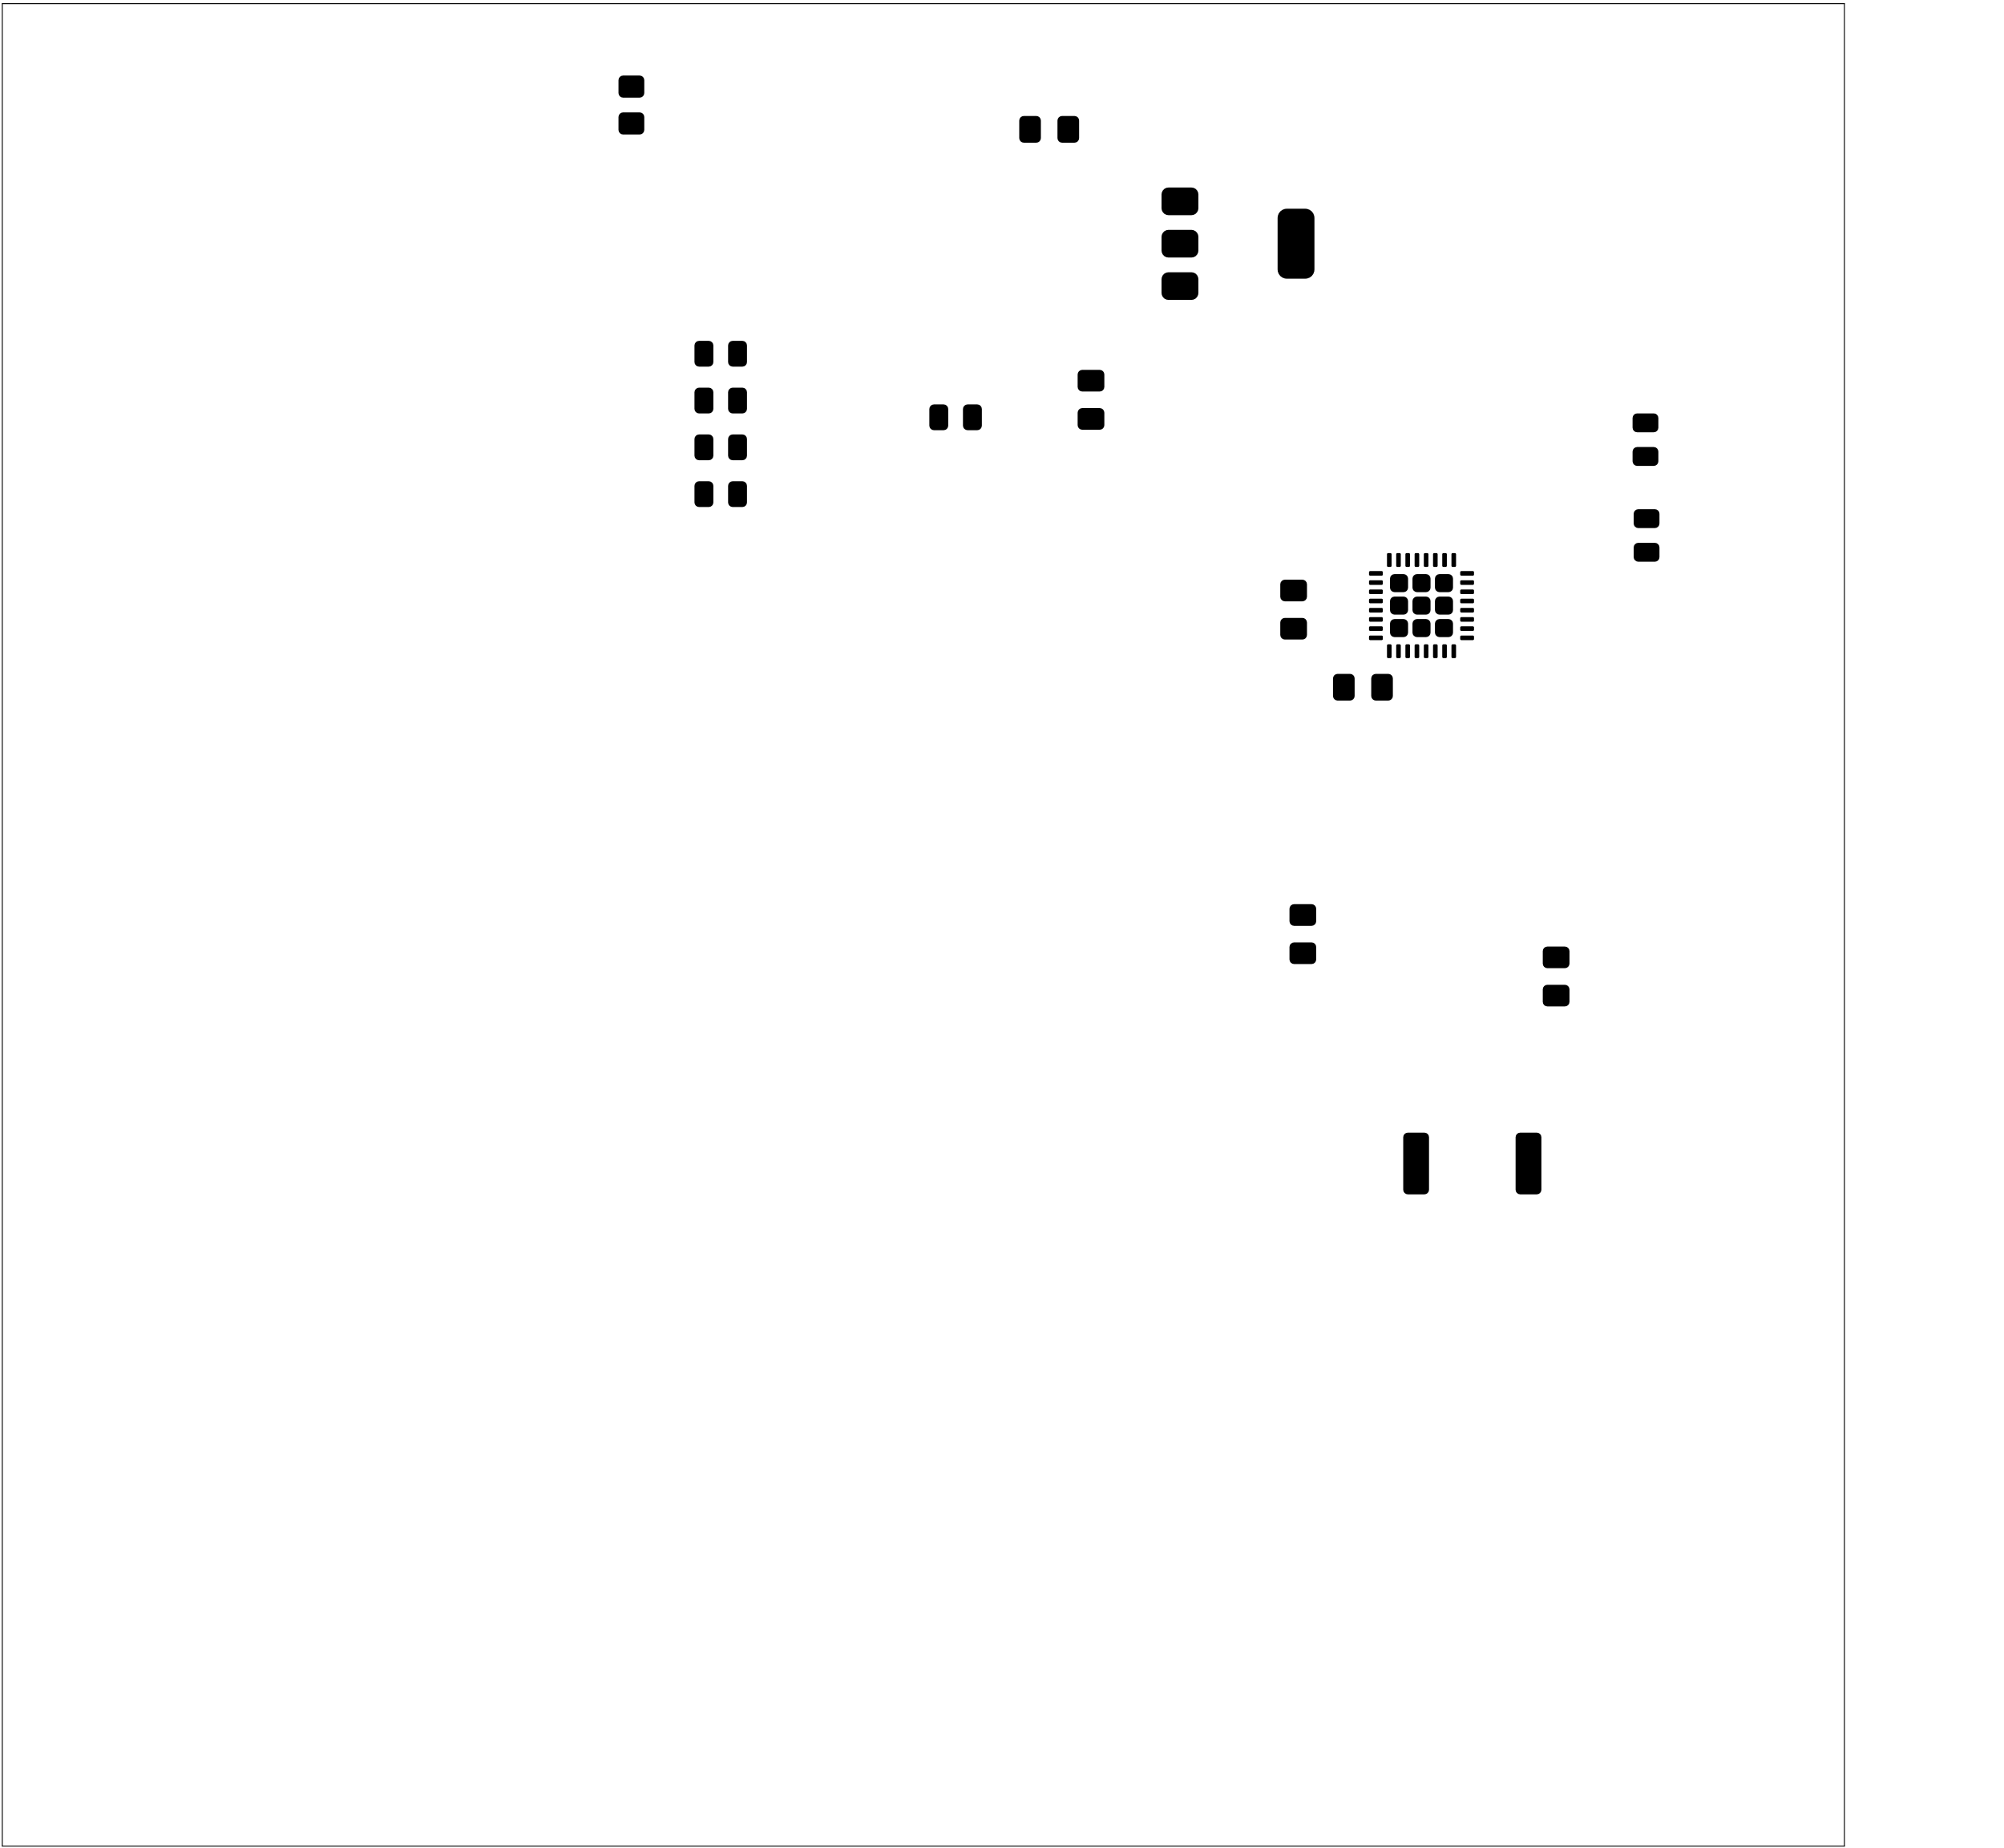
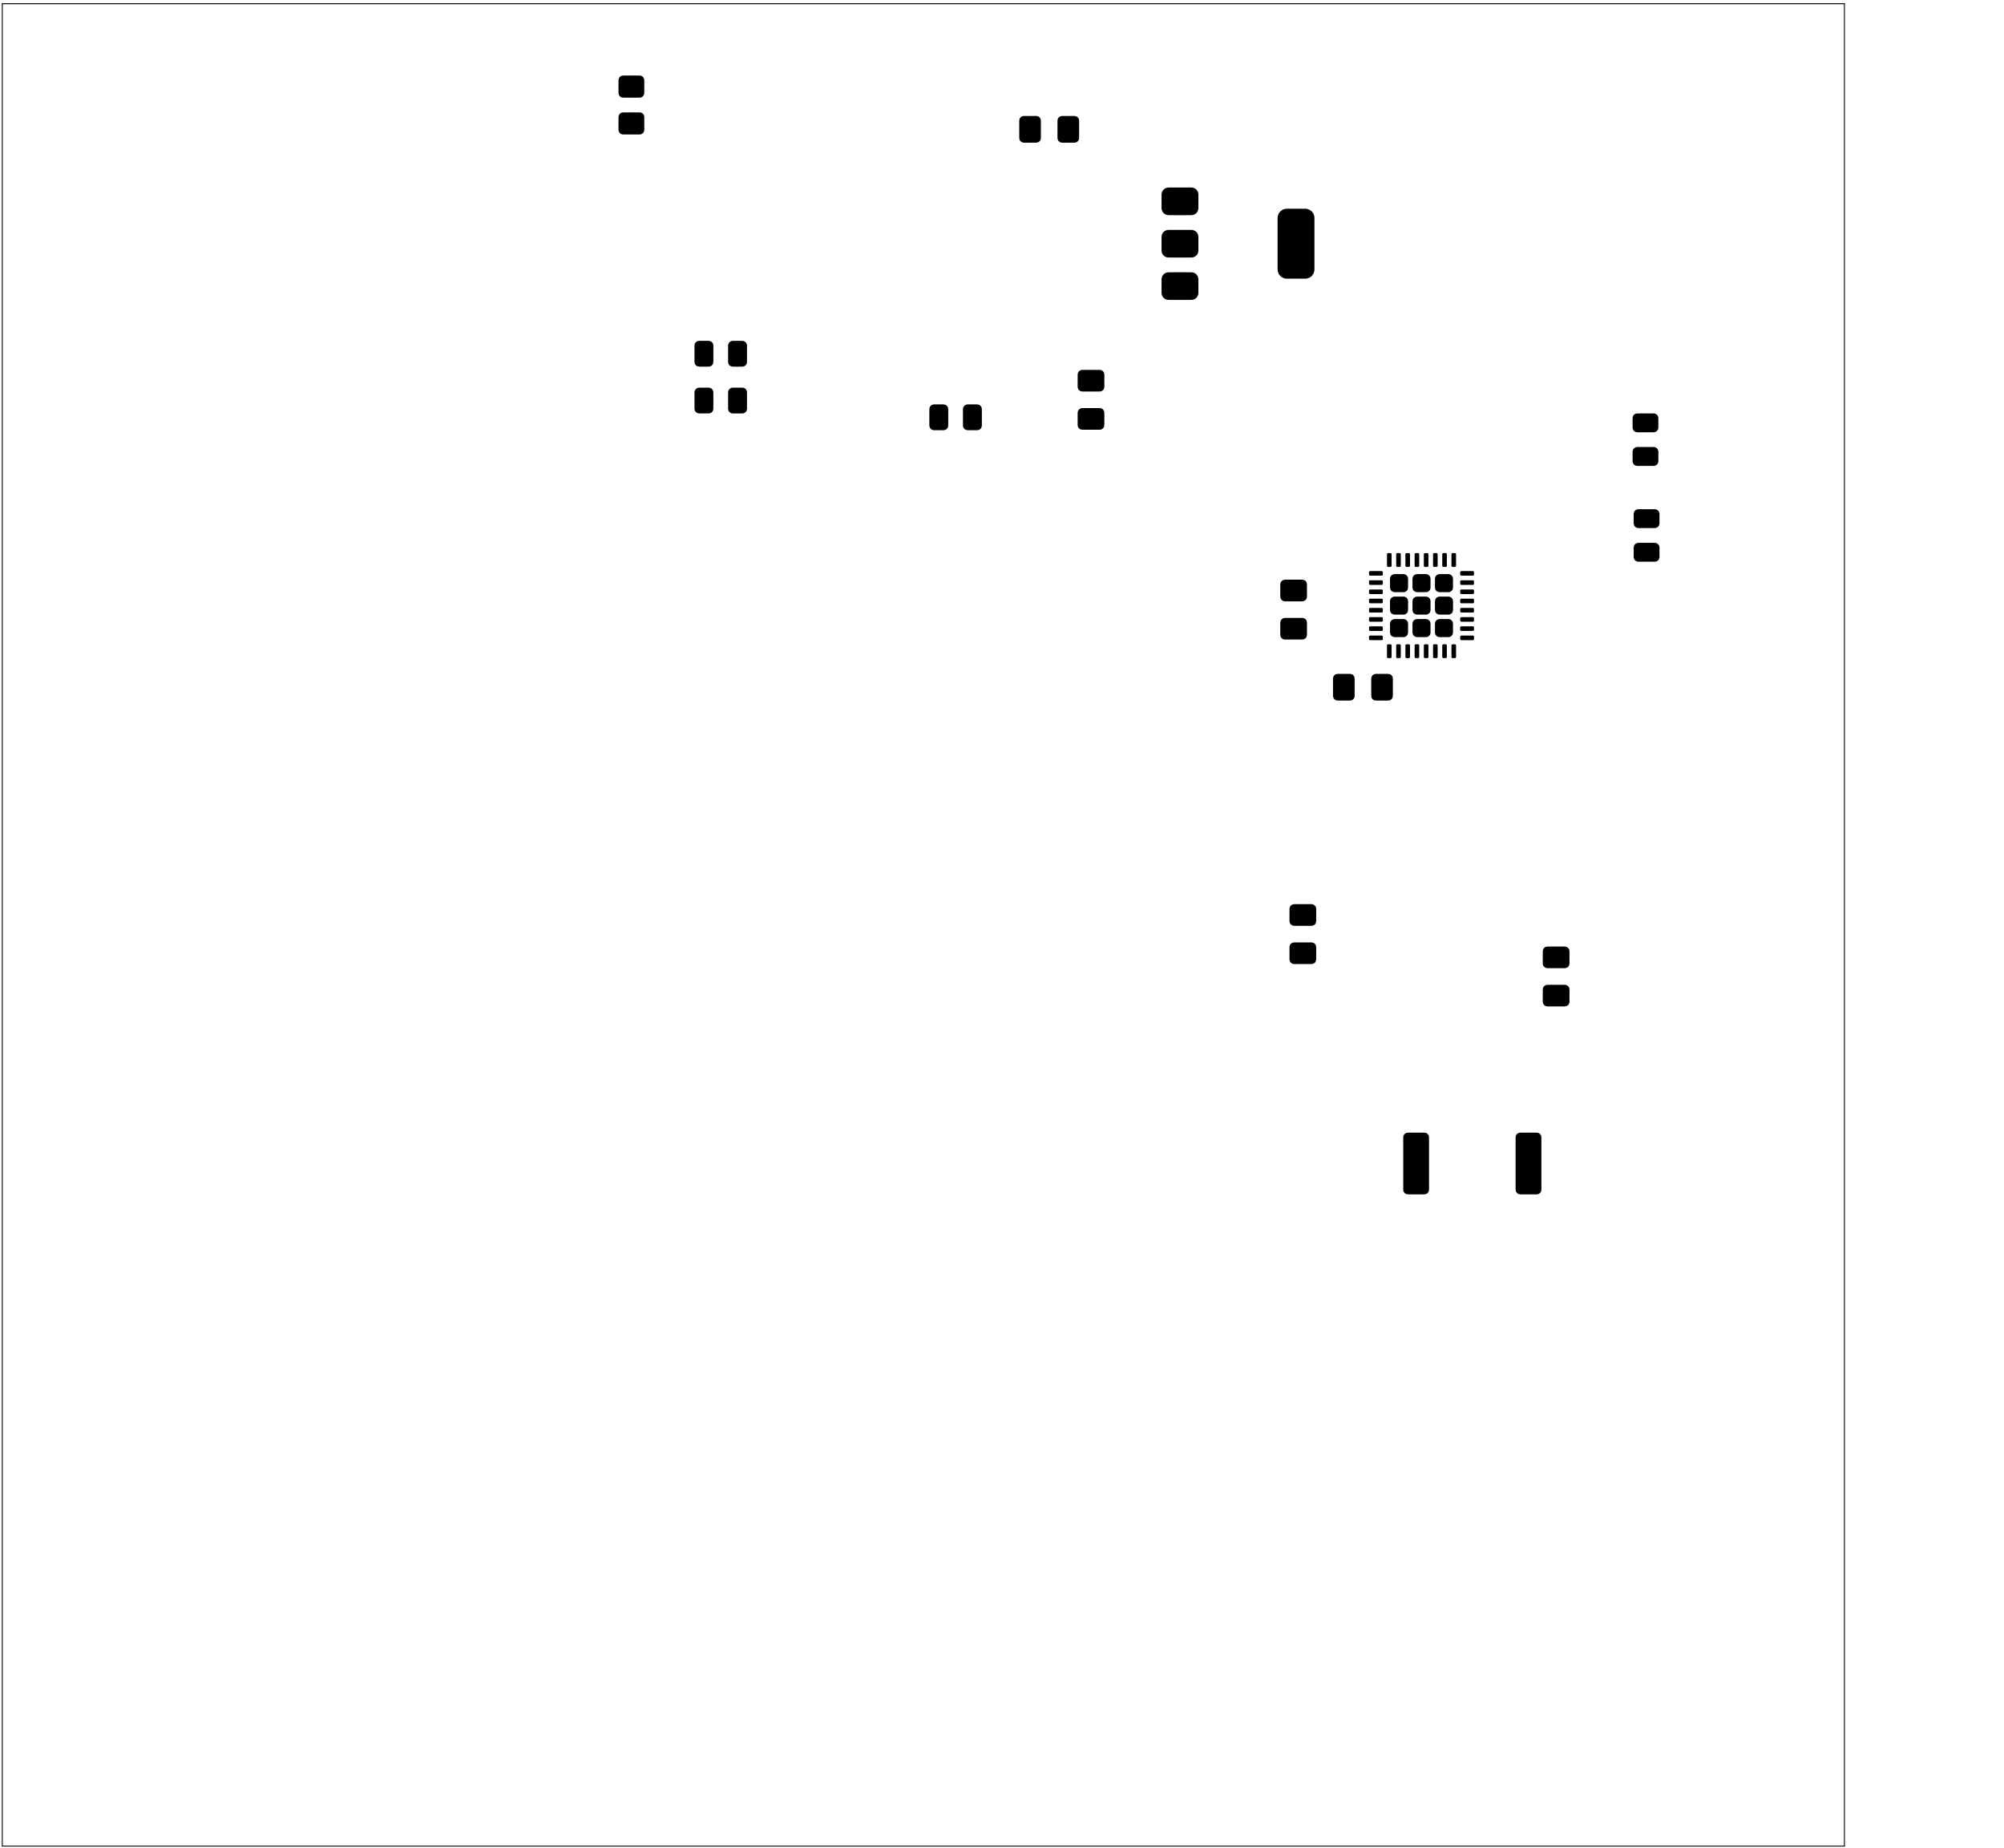
<svg xmlns="http://www.w3.org/2000/svg" version="1.1" width="108.788mm" height="100.279mm" viewBox="0 0 108.788 100.279">
  <g style="fill:#000000; fill-opacity:1;stroke:#000000; stroke-opacity:1; stroke-linecap:round; stroke-linejoin:round;" transform="translate(0 0) scale(1 1)">
    <path style="fill:#000000; fill-opacity:1; stroke:none;fill-rule:evenodd;" d="M 58.58,7.495 58.561,7.591 58.507,7.672 58.426,7.726 58.33,7.745 57.655,7.745 57.559,7.726 57.478,7.672 57.424,7.591 57.405,7.495 57.405,6.545 57.424,6.449 57.478,6.368 57.559,6.314 57.655,6.295 58.33,6.295 58.426,6.314 58.507,6.368 58.561,6.449 58.58,6.545 Z" />
    <path style="fill:#000000; fill-opacity:1; stroke:none;fill-rule:evenodd;" d="M 56.505,7.495 56.486,7.591 56.432,7.672 56.351,7.726 56.255,7.745 55.58,7.745 55.484,7.726 55.403,7.672 55.349,7.591 55.33,7.495 55.33,6.545 55.349,6.449 55.403,6.368 55.484,6.314 55.58,6.295 56.255,6.295 56.351,6.314 56.432,6.368 56.486,6.449 56.505,6.545 Z" />
    <path style="fill:#000000; fill-opacity:1; stroke:none;fill-rule:evenodd;" d="M 88.875,25.288 88.779,25.268 88.698,25.214 88.644,25.133 88.625,25.038 88.625,24.512 88.644,24.417 88.698,24.336 88.779,24.282 88.875,24.262 89.775,24.262 89.871,24.282 89.952,24.336 90.006,24.417 90.025,24.512 90.025,25.038 90.006,25.133 89.952,25.214 89.871,25.268 89.775,25.288 Z" />
    <path style="fill:#000000; fill-opacity:1; stroke:none;fill-rule:evenodd;" d="M 88.875,23.462 88.779,23.444 88.698,23.389 88.644,23.308 88.625,23.212 88.625,22.688 88.644,22.592 88.698,22.511 88.779,22.456 88.875,22.438 89.775,22.438 89.871,22.456 89.952,22.511 90.006,22.592 90.025,22.688 90.025,23.212 90.006,23.308 89.952,23.389 89.871,23.444 89.775,23.462 Z" />
    <path style="fill:#000000; fill-opacity:1; stroke:none;fill-rule:evenodd;" d="M 50.45,22.2 50.469,22.104 50.523,22.023 50.604,21.969 50.7,21.95 51.225,21.95 51.321,21.969 51.402,22.023 51.456,22.104 51.475,22.2 51.475,23.1 51.456,23.196 51.402,23.277 51.321,23.331 51.225,23.35 50.7,23.35 50.604,23.331 50.523,23.277 50.469,23.196 50.45,23.1 Z" />
    <path style="fill:#000000; fill-opacity:1; stroke:none;fill-rule:evenodd;" d="M 52.275,22.2 52.294,22.104 52.348,22.023 52.429,21.969 52.525,21.95 53.05,21.95 53.146,21.969 53.227,22.023 53.281,22.104 53.3,22.2 53.3,23.1 53.281,23.196 53.227,23.277 53.146,23.331 53.05,23.35 52.525,23.35 52.429,23.331 52.348,23.277 52.294,23.196 52.275,23.1 Z" />
    <path style="fill:#000000; fill-opacity:1; stroke:none;fill-rule:evenodd;" d="M 34.725,4.1 34.821,4.119 34.902,4.173 34.956,4.254 34.975,4.35 34.975,5.05 34.956,5.146 34.902,5.227 34.821,5.281 34.725,5.3 33.825,5.3 33.729,5.281 33.648,5.227 33.594,5.146 33.575,5.05 33.575,4.35 33.594,4.254 33.648,4.173 33.729,4.119 33.825,4.1 Z" />
    <path style="fill:#000000; fill-opacity:1; stroke:none;fill-rule:evenodd;" d="M 34.725,6.1 34.821,6.119 34.902,6.173 34.956,6.254 34.975,6.35 34.975,7.05 34.956,7.146 34.902,7.227 34.821,7.281 34.725,7.3 33.825,7.3 33.729,7.281 33.648,7.227 33.594,7.146 33.575,7.05 33.575,6.35 33.594,6.254 33.648,6.173 33.729,6.119 33.825,6.1 Z" />
    <path style="fill:#000000; fill-opacity:1; stroke:none;fill-rule:evenodd;" d="M 69.75,34.712 69.654,34.694 69.573,34.639 69.519,34.558 69.5,34.462 69.5,33.788 69.519,33.692 69.573,33.611 69.654,33.556 69.75,33.538 70.7,33.538 70.796,33.556 70.877,33.611 70.931,33.692 70.95,33.788 70.95,34.462 70.931,34.558 70.877,34.639 70.796,34.694 70.7,34.712 Z" />
    <path style="fill:#000000; fill-opacity:1; stroke:none;fill-rule:evenodd;" d="M 69.75,32.638 69.654,32.618 69.573,32.564 69.519,32.483 69.5,32.388 69.5,31.712 69.519,31.617 69.573,31.536 69.654,31.482 69.75,31.462 70.7,31.462 70.796,31.482 70.877,31.536 70.931,31.617 70.95,31.712 70.95,32.388 70.931,32.483 70.877,32.564 70.796,32.618 70.7,32.638 Z" />
-     <path style="fill:#000000; fill-opacity:1; stroke:none;fill-rule:evenodd;" d="M 37.7,21.29 37.719,21.194 37.773,21.113 37.854,21.059 37.95,21.04 38.475,21.04 38.571,21.059 38.652,21.113 38.706,21.194 38.725,21.29 38.725,22.19 38.706,22.286 38.652,22.367 38.571,22.421 38.475,22.44 37.95,22.44 37.854,22.421 37.773,22.367 37.719,22.286 37.7,22.19 Z" />
-     <path style="fill:#000000; fill-opacity:1; stroke:none;fill-rule:evenodd;" d="M 39.525,21.29 39.544,21.194 39.598,21.113 39.679,21.059 39.775,21.04 40.3,21.04 40.396,21.059 40.477,21.113 40.531,21.194 40.55,21.29 40.55,22.19 40.531,22.286 40.477,22.367 40.396,22.421 40.3,22.44 39.775,22.44 39.679,22.421 39.598,22.367 39.544,22.286 39.525,22.19 Z" />
-     <path style="fill:#000000; fill-opacity:1; stroke:none;fill-rule:evenodd;" d="M 37.7,18.75 37.719,18.654 37.773,18.573 37.854,18.519 37.95,18.5 38.475,18.5 38.571,18.519 38.652,18.573 38.706,18.654 38.725,18.75 38.725,19.65 38.706,19.746 38.652,19.827 38.571,19.881 38.475,19.9 37.95,19.9 37.854,19.881 37.773,19.827 37.719,19.746 37.7,19.65 Z" />
-     <path style="fill:#000000; fill-opacity:1; stroke:none;fill-rule:evenodd;" d="M 39.525,18.75 39.544,18.654 39.598,18.573 39.679,18.519 39.775,18.5 40.3,18.5 40.396,18.519 40.477,18.573 40.531,18.654 40.55,18.75 40.55,19.65 40.531,19.746 40.477,19.827 40.396,19.881 40.3,19.9 39.775,19.9 39.679,19.881 39.598,19.827 39.544,19.746 39.525,19.65 Z" />
+     <path style="fill:#000000; fill-opacity:1; stroke:none;fill-rule:evenodd;" d="M 40.55,22.19 40.531,22.286 40.477,22.367 40.396,22.421 40.3,22.44 39.775,22.44 39.679,22.421 39.598,22.367 39.544,22.286 39.525,22.19 39.525,21.29 39.544,21.194 39.598,21.113 39.679,21.059 39.775,21.04 40.3,21.04 40.396,21.059 40.477,21.113 40.531,21.194 40.55,21.29 Z" />
+     <path style="fill:#000000; fill-opacity:1; stroke:none;fill-rule:evenodd;" d="M 38.725,22.19 38.706,22.286 38.652,22.367 38.571,22.421 38.475,22.44 37.95,22.44 37.854,22.421 37.773,22.367 37.719,22.286 37.7,22.19 37.7,21.29 37.719,21.194 37.773,21.113 37.854,21.059 37.95,21.04 38.475,21.04 38.571,21.059 38.652,21.113 38.706,21.194 38.725,21.29 Z" />
+     <path style="fill:#000000; fill-opacity:1; stroke:none;fill-rule:evenodd;" d="M 40.55,19.65 40.531,19.746 40.477,19.827 40.396,19.881 40.3,19.9 39.775,19.9 39.679,19.881 39.598,19.827 39.544,19.746 39.525,19.65 39.525,18.75 39.544,18.654 39.598,18.573 39.679,18.519 39.775,18.5 40.3,18.5 40.396,18.519 40.477,18.573 40.531,18.654 40.55,18.75 Z" />
+     <path style="fill:#000000; fill-opacity:1; stroke:none;fill-rule:evenodd;" d="M 38.725,19.65 38.706,19.746 38.652,19.827 38.571,19.881 38.475,19.9 37.95,19.9 37.854,19.881 37.773,19.827 37.719,19.746 37.7,19.65 37.7,18.75 37.719,18.654 37.773,18.573 37.854,18.519 37.95,18.5 38.475,18.5 38.571,18.519 38.652,18.573 38.706,18.654 38.725,18.75 Z" />
    <path style="fill:#000000; fill-opacity:1; stroke:none;fill-rule:evenodd;" d="M 84,54.625 83.904,54.606 83.823,54.552 83.769,54.471 83.75,54.375 83.75,53.7 83.769,53.604 83.823,53.523 83.904,53.469 84,53.45 84.95,53.45 85.046,53.469 85.127,53.523 85.181,53.604 85.2,53.7 85.2,54.375 85.181,54.471 85.127,54.552 85.046,54.606 84.95,54.625 Z" />
    <path style="fill:#000000; fill-opacity:1; stroke:none;fill-rule:evenodd;" d="M 84,52.55 83.904,52.531 83.823,52.477 83.769,52.396 83.75,52.3 83.75,51.625 83.769,51.529 83.823,51.448 83.904,51.394 84,51.375 84.95,51.375 85.046,51.394 85.127,51.448 85.181,51.529 85.2,51.625 85.2,52.3 85.181,52.396 85.127,52.477 85.046,52.531 84.95,52.55 Z" />
    <path style="fill:#000000; fill-opacity:1; stroke:none;fill-rule:evenodd;" d="M 70.25,52.325 70.154,52.306 70.073,52.252 70.019,52.171 70,52.075 70,51.4 70.019,51.304 70.073,51.223 70.154,51.169 70.25,51.15 71.2,51.15 71.296,51.169 71.377,51.223 71.431,51.304 71.45,51.4 71.45,52.075 71.431,52.171 71.377,52.252 71.296,52.306 71.2,52.325 Z" />
    <path style="fill:#000000; fill-opacity:1; stroke:none;fill-rule:evenodd;" d="M 70.25,50.25 70.154,50.231 70.073,50.177 70.019,50.096 70,50 70,49.325 70.019,49.229 70.073,49.148 70.154,49.094 70.25,49.075 71.2,49.075 71.296,49.094 71.377,49.148 71.431,49.229 71.45,49.325 71.45,50 71.431,50.096 71.377,50.177 71.296,50.231 71.2,50.25 Z" />
    <path style="fill:#000000; fill-opacity:1; stroke:none;fill-rule:evenodd;" d="M 75.457,31.405 75.476,31.311 75.529,31.232 75.609,31.179 75.703,31.16 76.192,31.16 76.286,31.179 76.366,31.232 76.419,31.311 76.438,31.405 76.438,31.895 76.419,31.989 76.366,32.068 76.286,32.121 76.192,32.14 75.703,32.14 75.609,32.121 75.529,32.068 75.476,31.989 75.457,31.895 Z" />
    <path style="fill:#000000; fill-opacity:1; stroke:none;fill-rule:evenodd;" d="M 75.457,32.625 75.476,32.531 75.529,32.452 75.609,32.399 75.703,32.38 76.192,32.38 76.286,32.399 76.366,32.452 76.419,32.531 76.438,32.625 76.438,33.115 76.419,33.209 76.366,33.288 76.286,33.341 76.192,33.36 75.703,33.36 75.609,33.341 75.529,33.288 75.476,33.209 75.457,33.115 Z" />
    <path style="fill:#000000; fill-opacity:1; stroke:none;fill-rule:evenodd;" d="M 75.457,33.845 75.476,33.751 75.529,33.672 75.609,33.619 75.703,33.6 76.192,33.6 76.286,33.619 76.366,33.672 76.419,33.751 76.438,33.845 76.438,34.335 76.419,34.429 76.366,34.508 76.286,34.561 76.192,34.58 75.703,34.58 75.609,34.561 75.529,34.508 75.476,34.429 75.457,34.335 Z" />
    <path style="fill:#000000; fill-opacity:1; stroke:none;fill-rule:evenodd;" d="M 76.677,31.405 76.696,31.311 76.749,31.232 76.829,31.179 76.922,31.16 77.412,31.16 77.506,31.179 77.586,31.232 77.639,31.311 77.657,31.405 77.657,31.895 77.639,31.989 77.586,32.068 77.506,32.121 77.412,32.14 76.922,32.14 76.829,32.121 76.749,32.068 76.696,31.989 76.677,31.895 Z" />
    <path style="fill:#000000; fill-opacity:1; stroke:none;fill-rule:evenodd;" d="M 76.677,32.625 76.696,32.531 76.749,32.452 76.829,32.399 76.922,32.38 77.412,32.38 77.506,32.399 77.586,32.452 77.639,32.531 77.657,32.625 77.657,33.115 77.639,33.209 77.586,33.288 77.506,33.341 77.412,33.36 76.922,33.36 76.829,33.341 76.749,33.288 76.696,33.209 76.677,33.115 Z" />
    <path style="fill:#000000; fill-opacity:1; stroke:none;fill-rule:evenodd;" d="M 76.677,33.845 76.696,33.751 76.749,33.672 76.829,33.619 76.922,33.6 77.412,33.6 77.506,33.619 77.586,33.672 77.639,33.751 77.657,33.845 77.657,34.335 77.639,34.429 77.586,34.508 77.506,34.561 77.412,34.58 76.922,34.58 76.829,34.561 76.749,34.508 76.696,34.429 76.677,34.335 Z" />
    <path style="fill:#000000; fill-opacity:1; stroke:none;fill-rule:evenodd;" d="M 77.897,31.405 77.916,31.311 77.969,31.232 78.049,31.179 78.142,31.16 78.632,31.16 78.726,31.179 78.806,31.232 78.859,31.311 78.877,31.405 78.877,31.895 78.859,31.989 78.806,32.068 78.726,32.121 78.632,32.14 78.142,32.14 78.049,32.121 77.969,32.068 77.916,31.989 77.897,31.895 Z" />
    <path style="fill:#000000; fill-opacity:1; stroke:none;fill-rule:evenodd;" d="M 77.897,32.625 77.916,32.531 77.969,32.452 78.049,32.399 78.142,32.38 78.632,32.38 78.726,32.399 78.806,32.452 78.859,32.531 78.877,32.625 78.877,33.115 78.859,33.209 78.806,33.288 78.726,33.341 78.632,33.36 78.142,33.36 78.049,33.341 77.969,33.288 77.916,33.209 77.897,33.115 Z" />
    <path style="fill:#000000; fill-opacity:1; stroke:none;fill-rule:evenodd;" d="M 77.897,33.845 77.916,33.751 77.969,33.672 78.049,33.619 78.142,33.6 78.632,33.6 78.726,33.619 78.806,33.672 78.859,33.751 78.877,33.845 78.877,34.335 78.859,34.429 78.806,34.508 78.726,34.561 78.632,34.58 78.142,34.58 78.049,34.561 77.969,34.508 77.916,34.429 77.897,34.335 Z" />
    <path style="fill:#000000; fill-opacity:1; stroke:none;fill-rule:evenodd;" d="M 74.317,31.058 74.322,31.034 74.336,31.013 74.356,31 74.38,30.995 75.005,30.995 75.029,31 75.049,31.013 75.063,31.034 75.067,31.058 75.067,31.183 75.063,31.206 75.049,31.227 75.029,31.24 75.005,31.245 74.38,31.245 74.356,31.24 74.336,31.227 74.322,31.206 74.317,31.183 Z" />
    <path style="fill:#000000; fill-opacity:1; stroke:none;fill-rule:evenodd;" d="M 74.317,31.558 74.322,31.534 74.336,31.513 74.356,31.5 74.38,31.495 75.005,31.495 75.029,31.5 75.049,31.513 75.063,31.534 75.067,31.558 75.067,31.683 75.063,31.706 75.049,31.727 75.029,31.74 75.005,31.745 74.38,31.745 74.356,31.74 74.336,31.727 74.322,31.706 74.317,31.683 Z" />
    <path style="fill:#000000; fill-opacity:1; stroke:none;fill-rule:evenodd;" d="M 74.317,32.057 74.322,32.034 74.336,32.013 74.356,32 74.38,31.995 75.005,31.995 75.029,32 75.049,32.013 75.063,32.034 75.067,32.057 75.067,32.182 75.063,32.206 75.049,32.227 75.029,32.24 75.005,32.245 74.38,32.245 74.356,32.24 74.336,32.227 74.322,32.206 74.317,32.182 Z" />
    <path style="fill:#000000; fill-opacity:1; stroke:none;fill-rule:evenodd;" d="M 74.317,32.557 74.322,32.534 74.336,32.513 74.356,32.5 74.38,32.495 75.005,32.495 75.029,32.5 75.049,32.513 75.063,32.534 75.067,32.557 75.067,32.682 75.063,32.706 75.049,32.727 75.029,32.74 75.005,32.745 74.38,32.745 74.356,32.74 74.336,32.727 74.322,32.706 74.317,32.682 Z" />
    <path style="fill:#000000; fill-opacity:1; stroke:none;fill-rule:evenodd;" d="M 74.317,33.057 74.322,33.034 74.336,33.013 74.356,33 74.38,32.995 75.005,32.995 75.029,33 75.049,33.013 75.063,33.034 75.067,33.057 75.067,33.182 75.063,33.206 75.049,33.227 75.029,33.24 75.005,33.245 74.38,33.245 74.356,33.24 74.336,33.227 74.322,33.206 74.317,33.182 Z" />
    <path style="fill:#000000; fill-opacity:1; stroke:none;fill-rule:evenodd;" d="M 74.317,33.557 74.322,33.534 74.336,33.513 74.356,33.5 74.38,33.495 75.005,33.495 75.029,33.5 75.049,33.513 75.063,33.534 75.067,33.557 75.067,33.682 75.063,33.706 75.049,33.727 75.029,33.74 75.005,33.745 74.38,33.745 74.356,33.74 74.336,33.727 74.322,33.706 74.317,33.682 Z" />
    <path style="fill:#000000; fill-opacity:1; stroke:none;fill-rule:evenodd;" d="M 74.317,34.057 74.322,34.034 74.336,34.013 74.356,34 74.38,33.995 75.005,33.995 75.029,34 75.049,34.013 75.063,34.034 75.067,34.057 75.067,34.182 75.063,34.206 75.049,34.227 75.029,34.24 75.005,34.245 74.38,34.245 74.356,34.24 74.336,34.227 74.322,34.206 74.317,34.182 Z" />
    <path style="fill:#000000; fill-opacity:1; stroke:none;fill-rule:evenodd;" d="M 74.317,34.557 74.322,34.534 74.336,34.513 74.356,34.5 74.38,34.495 75.005,34.495 75.029,34.5 75.049,34.513 75.063,34.534 75.067,34.557 75.067,34.682 75.063,34.706 75.049,34.727 75.029,34.74 75.005,34.745 74.38,34.745 74.356,34.74 74.336,34.727 74.322,34.706 74.317,34.682 Z" />
    <path style="fill:#000000; fill-opacity:1; stroke:none;fill-rule:evenodd;" d="M 75.293,35.032 75.297,35.009 75.311,34.988 75.331,34.975 75.355,34.97 75.48,34.97 75.504,34.975 75.524,34.988 75.538,35.009 75.543,35.032 75.543,35.657 75.538,35.681 75.524,35.702 75.504,35.715 75.48,35.72 75.355,35.72 75.331,35.715 75.311,35.702 75.297,35.681 75.293,35.657 Z" />
    <path style="fill:#000000; fill-opacity:1; stroke:none;fill-rule:evenodd;" d="M 75.793,35.032 75.797,35.009 75.811,34.988 75.831,34.975 75.855,34.97 75.98,34.97 76.004,34.975 76.024,34.988 76.038,35.009 76.043,35.032 76.043,35.657 76.038,35.681 76.024,35.702 76.004,35.715 75.98,35.72 75.855,35.72 75.831,35.715 75.811,35.702 75.797,35.681 75.793,35.657 Z" />
    <path style="fill:#000000; fill-opacity:1; stroke:none;fill-rule:evenodd;" d="M 76.293,35.032 76.297,35.009 76.311,34.988 76.331,34.975 76.355,34.97 76.48,34.97 76.504,34.975 76.524,34.988 76.538,35.009 76.543,35.032 76.543,35.657 76.538,35.681 76.524,35.702 76.504,35.715 76.48,35.72 76.355,35.72 76.331,35.715 76.311,35.702 76.297,35.681 76.293,35.657 Z" />
    <path style="fill:#000000; fill-opacity:1; stroke:none;fill-rule:evenodd;" d="M 76.793,35.032 76.797,35.009 76.811,34.988 76.831,34.975 76.855,34.97 76.98,34.97 77.004,34.975 77.024,34.988 77.038,35.009 77.043,35.032 77.043,35.657 77.038,35.681 77.024,35.702 77.004,35.715 76.98,35.72 76.855,35.72 76.831,35.715 76.811,35.702 76.797,35.681 76.793,35.657 Z" />
    <path style="fill:#000000; fill-opacity:1; stroke:none;fill-rule:evenodd;" d="M 77.293,35.032 77.297,35.009 77.311,34.988 77.331,34.975 77.355,34.97 77.48,34.97 77.504,34.975 77.524,34.988 77.538,35.009 77.543,35.032 77.543,35.657 77.538,35.681 77.524,35.702 77.504,35.715 77.48,35.72 77.355,35.72 77.331,35.715 77.311,35.702 77.297,35.681 77.293,35.657 Z" />
    <path style="fill:#000000; fill-opacity:1; stroke:none;fill-rule:evenodd;" d="M 77.793,35.032 77.797,35.009 77.811,34.988 77.831,34.975 77.855,34.97 77.98,34.97 78.004,34.975 78.024,34.988 78.038,35.009 78.043,35.032 78.043,35.657 78.038,35.681 78.024,35.702 78.004,35.715 77.98,35.72 77.855,35.72 77.831,35.715 77.811,35.702 77.797,35.681 77.793,35.657 Z" />
    <path style="fill:#000000; fill-opacity:1; stroke:none;fill-rule:evenodd;" d="M 78.293,35.032 78.297,35.009 78.311,34.988 78.331,34.975 78.355,34.97 78.48,34.97 78.504,34.975 78.524,34.988 78.538,35.009 78.543,35.032 78.543,35.657 78.538,35.681 78.524,35.702 78.504,35.715 78.48,35.72 78.355,35.72 78.331,35.715 78.311,35.702 78.297,35.681 78.293,35.657 Z" />
    <path style="fill:#000000; fill-opacity:1; stroke:none;fill-rule:evenodd;" d="M 78.793,35.032 78.797,35.009 78.811,34.988 78.831,34.975 78.855,34.97 78.98,34.97 79.004,34.975 79.024,34.988 79.038,35.009 79.043,35.032 79.043,35.657 79.038,35.681 79.024,35.702 79.004,35.715 78.98,35.72 78.855,35.72 78.831,35.715 78.811,35.702 78.797,35.681 78.793,35.657 Z" />
    <path style="fill:#000000; fill-opacity:1; stroke:none;fill-rule:evenodd;" d="M 79.267,34.557 79.272,34.534 79.286,34.513 79.306,34.5 79.33,34.495 79.955,34.495 79.979,34.5 79.999,34.513 80.013,34.534 80.017,34.557 80.017,34.682 80.013,34.706 79.999,34.727 79.979,34.74 79.955,34.745 79.33,34.745 79.306,34.74 79.286,34.727 79.272,34.706 79.267,34.682 Z" />
    <path style="fill:#000000; fill-opacity:1; stroke:none;fill-rule:evenodd;" d="M 79.267,34.057 79.272,34.034 79.286,34.013 79.306,34 79.33,33.995 79.955,33.995 79.979,34 79.999,34.013 80.013,34.034 80.017,34.057 80.017,34.182 80.013,34.206 79.999,34.227 79.979,34.24 79.955,34.245 79.33,34.245 79.306,34.24 79.286,34.227 79.272,34.206 79.267,34.182 Z" />
    <path style="fill:#000000; fill-opacity:1; stroke:none;fill-rule:evenodd;" d="M 79.267,33.557 79.272,33.534 79.286,33.513 79.306,33.5 79.33,33.495 79.955,33.495 79.979,33.5 79.999,33.513 80.013,33.534 80.017,33.557 80.017,33.682 80.013,33.706 79.999,33.727 79.979,33.74 79.955,33.745 79.33,33.745 79.306,33.74 79.286,33.727 79.272,33.706 79.267,33.682 Z" />
    <path style="fill:#000000; fill-opacity:1; stroke:none;fill-rule:evenodd;" d="M 79.267,33.057 79.272,33.034 79.286,33.013 79.306,33 79.33,32.995 79.955,32.995 79.979,33 79.999,33.013 80.013,33.034 80.017,33.057 80.017,33.182 80.013,33.206 79.999,33.227 79.979,33.24 79.955,33.245 79.33,33.245 79.306,33.24 79.286,33.227 79.272,33.206 79.267,33.182 Z" />
    <path style="fill:#000000; fill-opacity:1; stroke:none;fill-rule:evenodd;" d="M 79.267,32.557 79.272,32.534 79.286,32.513 79.306,32.5 79.33,32.495 79.955,32.495 79.979,32.5 79.999,32.513 80.013,32.534 80.017,32.557 80.017,32.682 80.013,32.706 79.999,32.727 79.979,32.74 79.955,32.745 79.33,32.745 79.306,32.74 79.286,32.727 79.272,32.706 79.267,32.682 Z" />
    <path style="fill:#000000; fill-opacity:1; stroke:none;fill-rule:evenodd;" d="M 79.267,32.057 79.272,32.034 79.286,32.013 79.306,32 79.33,31.995 79.955,31.995 79.979,32 79.999,32.013 80.013,32.034 80.017,32.057 80.017,32.182 80.013,32.206 79.999,32.227 79.979,32.24 79.955,32.245 79.33,32.245 79.306,32.24 79.286,32.227 79.272,32.206 79.267,32.182 Z" />
    <path style="fill:#000000; fill-opacity:1; stroke:none;fill-rule:evenodd;" d="M 79.267,31.558 79.272,31.534 79.286,31.513 79.306,31.5 79.33,31.495 79.955,31.495 79.979,31.5 79.999,31.513 80.013,31.534 80.017,31.558 80.017,31.683 80.013,31.706 79.999,31.727 79.979,31.74 79.955,31.745 79.33,31.745 79.306,31.74 79.286,31.727 79.272,31.706 79.267,31.683 Z" />
    <path style="fill:#000000; fill-opacity:1; stroke:none;fill-rule:evenodd;" d="M 79.267,31.058 79.272,31.034 79.286,31.013 79.306,31 79.33,30.995 79.955,30.995 79.979,31 79.999,31.013 80.013,31.034 80.017,31.058 80.017,31.183 80.013,31.206 79.999,31.227 79.979,31.24 79.955,31.245 79.33,31.245 79.306,31.24 79.286,31.227 79.272,31.206 79.267,31.183 Z" />
    <path style="fill:#000000; fill-opacity:1; stroke:none;fill-rule:evenodd;" d="M 78.793,30.082 78.797,30.059 78.811,30.038 78.831,30.025 78.855,30.02 78.98,30.02 79.004,30.025 79.024,30.038 79.038,30.059 79.043,30.082 79.043,30.707 79.038,30.731 79.024,30.752 79.004,30.765 78.98,30.77 78.855,30.77 78.831,30.765 78.811,30.752 78.797,30.731 78.793,30.707 Z" />
    <path style="fill:#000000; fill-opacity:1; stroke:none;fill-rule:evenodd;" d="M 78.293,30.082 78.297,30.059 78.311,30.038 78.331,30.025 78.355,30.02 78.48,30.02 78.504,30.025 78.524,30.038 78.538,30.059 78.543,30.082 78.543,30.707 78.538,30.731 78.524,30.752 78.504,30.765 78.48,30.77 78.355,30.77 78.331,30.765 78.311,30.752 78.297,30.731 78.293,30.707 Z" />
    <path style="fill:#000000; fill-opacity:1; stroke:none;fill-rule:evenodd;" d="M 77.793,30.082 77.797,30.059 77.811,30.038 77.831,30.025 77.855,30.02 77.98,30.02 78.004,30.025 78.024,30.038 78.038,30.059 78.043,30.082 78.043,30.707 78.038,30.731 78.024,30.752 78.004,30.765 77.98,30.77 77.855,30.77 77.831,30.765 77.811,30.752 77.797,30.731 77.793,30.707 Z" />
    <path style="fill:#000000; fill-opacity:1; stroke:none;fill-rule:evenodd;" d="M 77.293,30.082 77.297,30.059 77.311,30.038 77.331,30.025 77.355,30.02 77.48,30.02 77.504,30.025 77.524,30.038 77.538,30.059 77.543,30.082 77.543,30.707 77.538,30.731 77.524,30.752 77.504,30.765 77.48,30.77 77.355,30.77 77.331,30.765 77.311,30.752 77.297,30.731 77.293,30.707 Z" />
    <path style="fill:#000000; fill-opacity:1; stroke:none;fill-rule:evenodd;" d="M 76.793,30.082 76.797,30.059 76.811,30.038 76.831,30.025 76.855,30.02 76.98,30.02 77.004,30.025 77.024,30.038 77.038,30.059 77.043,30.082 77.043,30.707 77.038,30.731 77.024,30.752 77.004,30.765 76.98,30.77 76.855,30.77 76.831,30.765 76.811,30.752 76.797,30.731 76.793,30.707 Z" />
    <path style="fill:#000000; fill-opacity:1; stroke:none;fill-rule:evenodd;" d="M 76.293,30.082 76.297,30.059 76.311,30.038 76.331,30.025 76.355,30.02 76.48,30.02 76.504,30.025 76.524,30.038 76.538,30.059 76.543,30.082 76.543,30.707 76.538,30.731 76.524,30.752 76.504,30.765 76.48,30.77 76.355,30.77 76.331,30.765 76.311,30.752 76.297,30.731 76.293,30.707 Z" />
    <path style="fill:#000000; fill-opacity:1; stroke:none;fill-rule:evenodd;" d="M 75.793,30.082 75.797,30.059 75.811,30.038 75.831,30.025 75.855,30.02 75.98,30.02 76.004,30.025 76.024,30.038 76.038,30.059 76.043,30.082 76.043,30.707 76.038,30.731 76.024,30.752 76.004,30.765 75.98,30.77 75.855,30.77 75.831,30.765 75.811,30.752 75.797,30.731 75.793,30.707 Z" />
    <path style="fill:#000000; fill-opacity:1; stroke:none;fill-rule:evenodd;" d="M 75.293,30.082 75.297,30.059 75.311,30.038 75.331,30.025 75.355,30.02 75.48,30.02 75.504,30.025 75.524,30.038 75.538,30.059 75.543,30.082 75.543,30.707 75.538,30.731 75.524,30.752 75.504,30.765 75.48,30.77 75.355,30.77 75.331,30.765 75.311,30.752 75.297,30.731 75.293,30.707 Z" />
    <path style="fill:#000000; fill-opacity:1; stroke:none;fill-rule:evenodd;" d="M 58.75,23.325 58.654,23.306 58.573,23.252 58.519,23.171 58.5,23.075 58.5,22.4 58.519,22.304 58.573,22.223 58.654,22.169 58.75,22.15 59.7,22.15 59.796,22.169 59.877,22.223 59.931,22.304 59.95,22.4 59.95,23.075 59.931,23.171 59.877,23.252 59.796,23.306 59.7,23.325 Z" />
    <path style="fill:#000000; fill-opacity:1; stroke:none;fill-rule:evenodd;" d="M 58.75,21.25 58.654,21.231 58.573,21.177 58.519,21.096 58.5,21 58.5,20.325 58.519,20.229 58.573,20.148 58.654,20.094 58.75,20.075 59.7,20.075 59.796,20.094 59.877,20.148 59.931,20.229 59.95,20.325 59.95,21 59.931,21.096 59.877,21.177 59.796,21.231 59.7,21.25 Z" />
    <path style="fill:#000000; fill-opacity:1; stroke:none;fill-rule:evenodd;" d="M 88.935,30.488 88.839,30.468 88.758,30.414 88.704,30.333 88.685,30.238 88.685,29.712 88.704,29.617 88.758,29.536 88.839,29.482 88.935,29.462 89.835,29.462 89.931,29.482 90.012,29.536 90.066,29.617 90.085,29.712 90.085,30.238 90.066,30.333 90.012,30.414 89.931,30.468 89.835,30.488 Z" />
    <path style="fill:#000000; fill-opacity:1; stroke:none;fill-rule:evenodd;" d="M 88.935,28.663 88.839,28.643 88.758,28.589 88.704,28.508 88.685,28.413 88.685,27.887 88.704,27.792 88.758,27.711 88.839,27.657 88.935,27.637 89.835,27.637 89.931,27.657 90.012,27.711 90.066,27.792 90.085,27.887 90.085,28.413 90.066,28.508 90.012,28.589 89.931,28.643 89.835,28.663 Z" />
    <path style="fill:#000000; fill-opacity:1; stroke:none;fill-rule:evenodd;" d="M 76.175,61.725 76.194,61.629 76.248,61.548 76.329,61.494 76.425,61.475 77.325,61.475 77.421,61.494 77.502,61.548 77.556,61.629 77.575,61.725 77.575,64.575 77.556,64.671 77.502,64.752 77.421,64.806 77.325,64.825 76.425,64.825 76.329,64.806 76.248,64.752 76.194,64.671 76.175,64.575 Z" />
    <path style="fill:#000000; fill-opacity:1; stroke:none;fill-rule:evenodd;" d="M 82.275,61.725 82.294,61.629 82.348,61.548 82.429,61.494 82.525,61.475 83.425,61.475 83.521,61.494 83.602,61.548 83.656,61.629 83.675,61.725 83.675,64.575 83.656,64.671 83.602,64.752 83.521,64.806 83.425,64.825 82.525,64.825 82.429,64.806 82.348,64.752 82.294,64.671 82.275,64.575 Z" />
-     <path style="fill:#000000; fill-opacity:1; stroke:none;fill-rule:evenodd;" d="M 37.7,26.37 37.719,26.274 37.773,26.193 37.854,26.139 37.95,26.12 38.475,26.12 38.571,26.139 38.652,26.193 38.706,26.274 38.725,26.37 38.725,27.27 38.706,27.366 38.652,27.447 38.571,27.501 38.475,27.52 37.95,27.52 37.854,27.501 37.773,27.447 37.719,27.366 37.7,27.27 Z" />
-     <path style="fill:#000000; fill-opacity:1; stroke:none;fill-rule:evenodd;" d="M 39.525,26.37 39.544,26.274 39.598,26.193 39.679,26.139 39.775,26.12 40.3,26.12 40.396,26.139 40.477,26.193 40.531,26.274 40.55,26.37 40.55,27.27 40.531,27.366 40.477,27.447 40.396,27.501 40.3,27.52 39.775,27.52 39.679,27.501 39.598,27.447 39.544,27.366 39.525,27.27 Z" />
-     <path style="fill:#000000; fill-opacity:1; stroke:none;fill-rule:evenodd;" d="M 37.7,23.83 37.719,23.734 37.773,23.653 37.854,23.599 37.95,23.58 38.475,23.58 38.571,23.599 38.652,23.653 38.706,23.734 38.725,23.83 38.725,24.73 38.706,24.826 38.652,24.907 38.571,24.961 38.475,24.98 37.95,24.98 37.854,24.961 37.773,24.907 37.719,24.826 37.7,24.73 Z" />
-     <path style="fill:#000000; fill-opacity:1; stroke:none;fill-rule:evenodd;" d="M 39.525,23.83 39.544,23.734 39.598,23.653 39.679,23.599 39.775,23.58 40.3,23.58 40.396,23.599 40.477,23.653 40.531,23.734 40.55,23.83 40.55,24.73 40.531,24.826 40.477,24.907 40.396,24.961 40.3,24.98 39.775,24.98 39.679,24.961 39.598,24.907 39.544,24.826 39.525,24.73 Z" />
    <path style="fill:#000000; fill-opacity:1; stroke:none;fill-rule:evenodd;" d="M 63.055,10.553 63.071,10.445 63.125,10.335 63.212,10.247 63.323,10.193 63.43,10.178 64.68,10.178 64.787,10.193 64.898,10.247 64.985,10.335 65.039,10.445 65.055,10.553 65.055,11.303 65.039,11.409 64.985,11.52 64.898,11.608 64.787,11.662 64.68,11.678 63.43,11.678 63.323,11.662 63.212,11.608 63.125,11.52 63.071,11.409 63.055,11.303 Z" />
    <path style="fill:#000000; fill-opacity:1; stroke:none;fill-rule:evenodd;" d="M 63.055,12.852 63.071,12.745 63.125,12.635 63.212,12.547 63.323,12.493 63.43,12.477 64.68,12.477 64.787,12.493 64.898,12.547 64.985,12.635 65.039,12.745 65.055,12.852 65.055,13.602 65.039,13.71 64.985,13.82 64.898,13.908 64.787,13.962 64.68,13.977 63.43,13.977 63.323,13.962 63.212,13.908 63.125,13.82 63.071,13.71 63.055,13.602 Z" />
    <path style="fill:#000000; fill-opacity:1; stroke:none;fill-rule:evenodd;" d="M 69.355,11.828 69.366,11.721 69.416,11.588 69.501,11.474 69.615,11.389 69.749,11.339 69.855,11.328 70.855,11.328 70.961,11.339 71.095,11.389 71.209,11.474 71.294,11.588 71.344,11.721 71.355,11.828 71.355,14.627 71.344,14.734 71.294,14.867 71.209,14.981 71.095,15.066 70.961,15.116 70.855,15.127 69.855,15.127 69.749,15.116 69.615,15.066 69.501,14.981 69.416,14.867 69.366,14.734 69.355,14.627 Z" />
    <path style="fill:#000000; fill-opacity:1; stroke:none;fill-rule:evenodd;" d="M 63.055,15.152 63.071,15.046 63.125,14.935 63.212,14.847 63.323,14.793 63.43,14.777 64.68,14.777 64.787,14.793 64.898,14.847 64.985,14.935 65.039,15.046 65.055,15.152 65.055,15.902 65.039,16.009 64.985,16.12 64.898,16.208 64.787,16.262 64.68,16.277 63.43,16.277 63.323,16.262 63.212,16.208 63.125,16.12 63.071,16.009 63.055,15.902 Z" />
    <path style="fill:#000000; fill-opacity:1; stroke:none;fill-rule:evenodd;" d="M 75.612,37.775 75.594,37.871 75.539,37.952 75.458,38.006 75.362,38.025 74.688,38.025 74.592,38.006 74.511,37.952 74.457,37.871 74.438,37.775 74.438,36.825 74.457,36.729 74.511,36.648 74.592,36.594 74.688,36.575 75.362,36.575 75.458,36.594 75.539,36.648 75.594,36.729 75.612,36.825 Z" />
    <path style="fill:#000000; fill-opacity:1; stroke:none;fill-rule:evenodd;" d="M 73.537,37.775 73.519,37.871 73.464,37.952 73.383,38.006 73.287,38.025 72.612,38.025 72.517,38.006 72.436,37.952 72.382,37.871 72.362,37.775 72.362,36.825 72.382,36.729 72.436,36.648 72.517,36.594 72.612,36.575 73.287,36.575 73.383,36.594 73.464,36.648 73.519,36.729 73.537,36.825 Z" />
  </g>
  <g style="fill:none;  stroke:#000000; stroke-width:0.05; stroke-opacity:1;  stroke-linecap:round; stroke-linejoin:round;">
    <path d="M0.125 0.2 L0.125 100.2 " />
    <path d="M100.125 0.2 L100.125 100.2 " />
    <path d="M0.125 0.2 L100.125 0.2 " />
    <path d="M100.125 100.2 L0.125 100.2 " />
  </g>
</svg>
